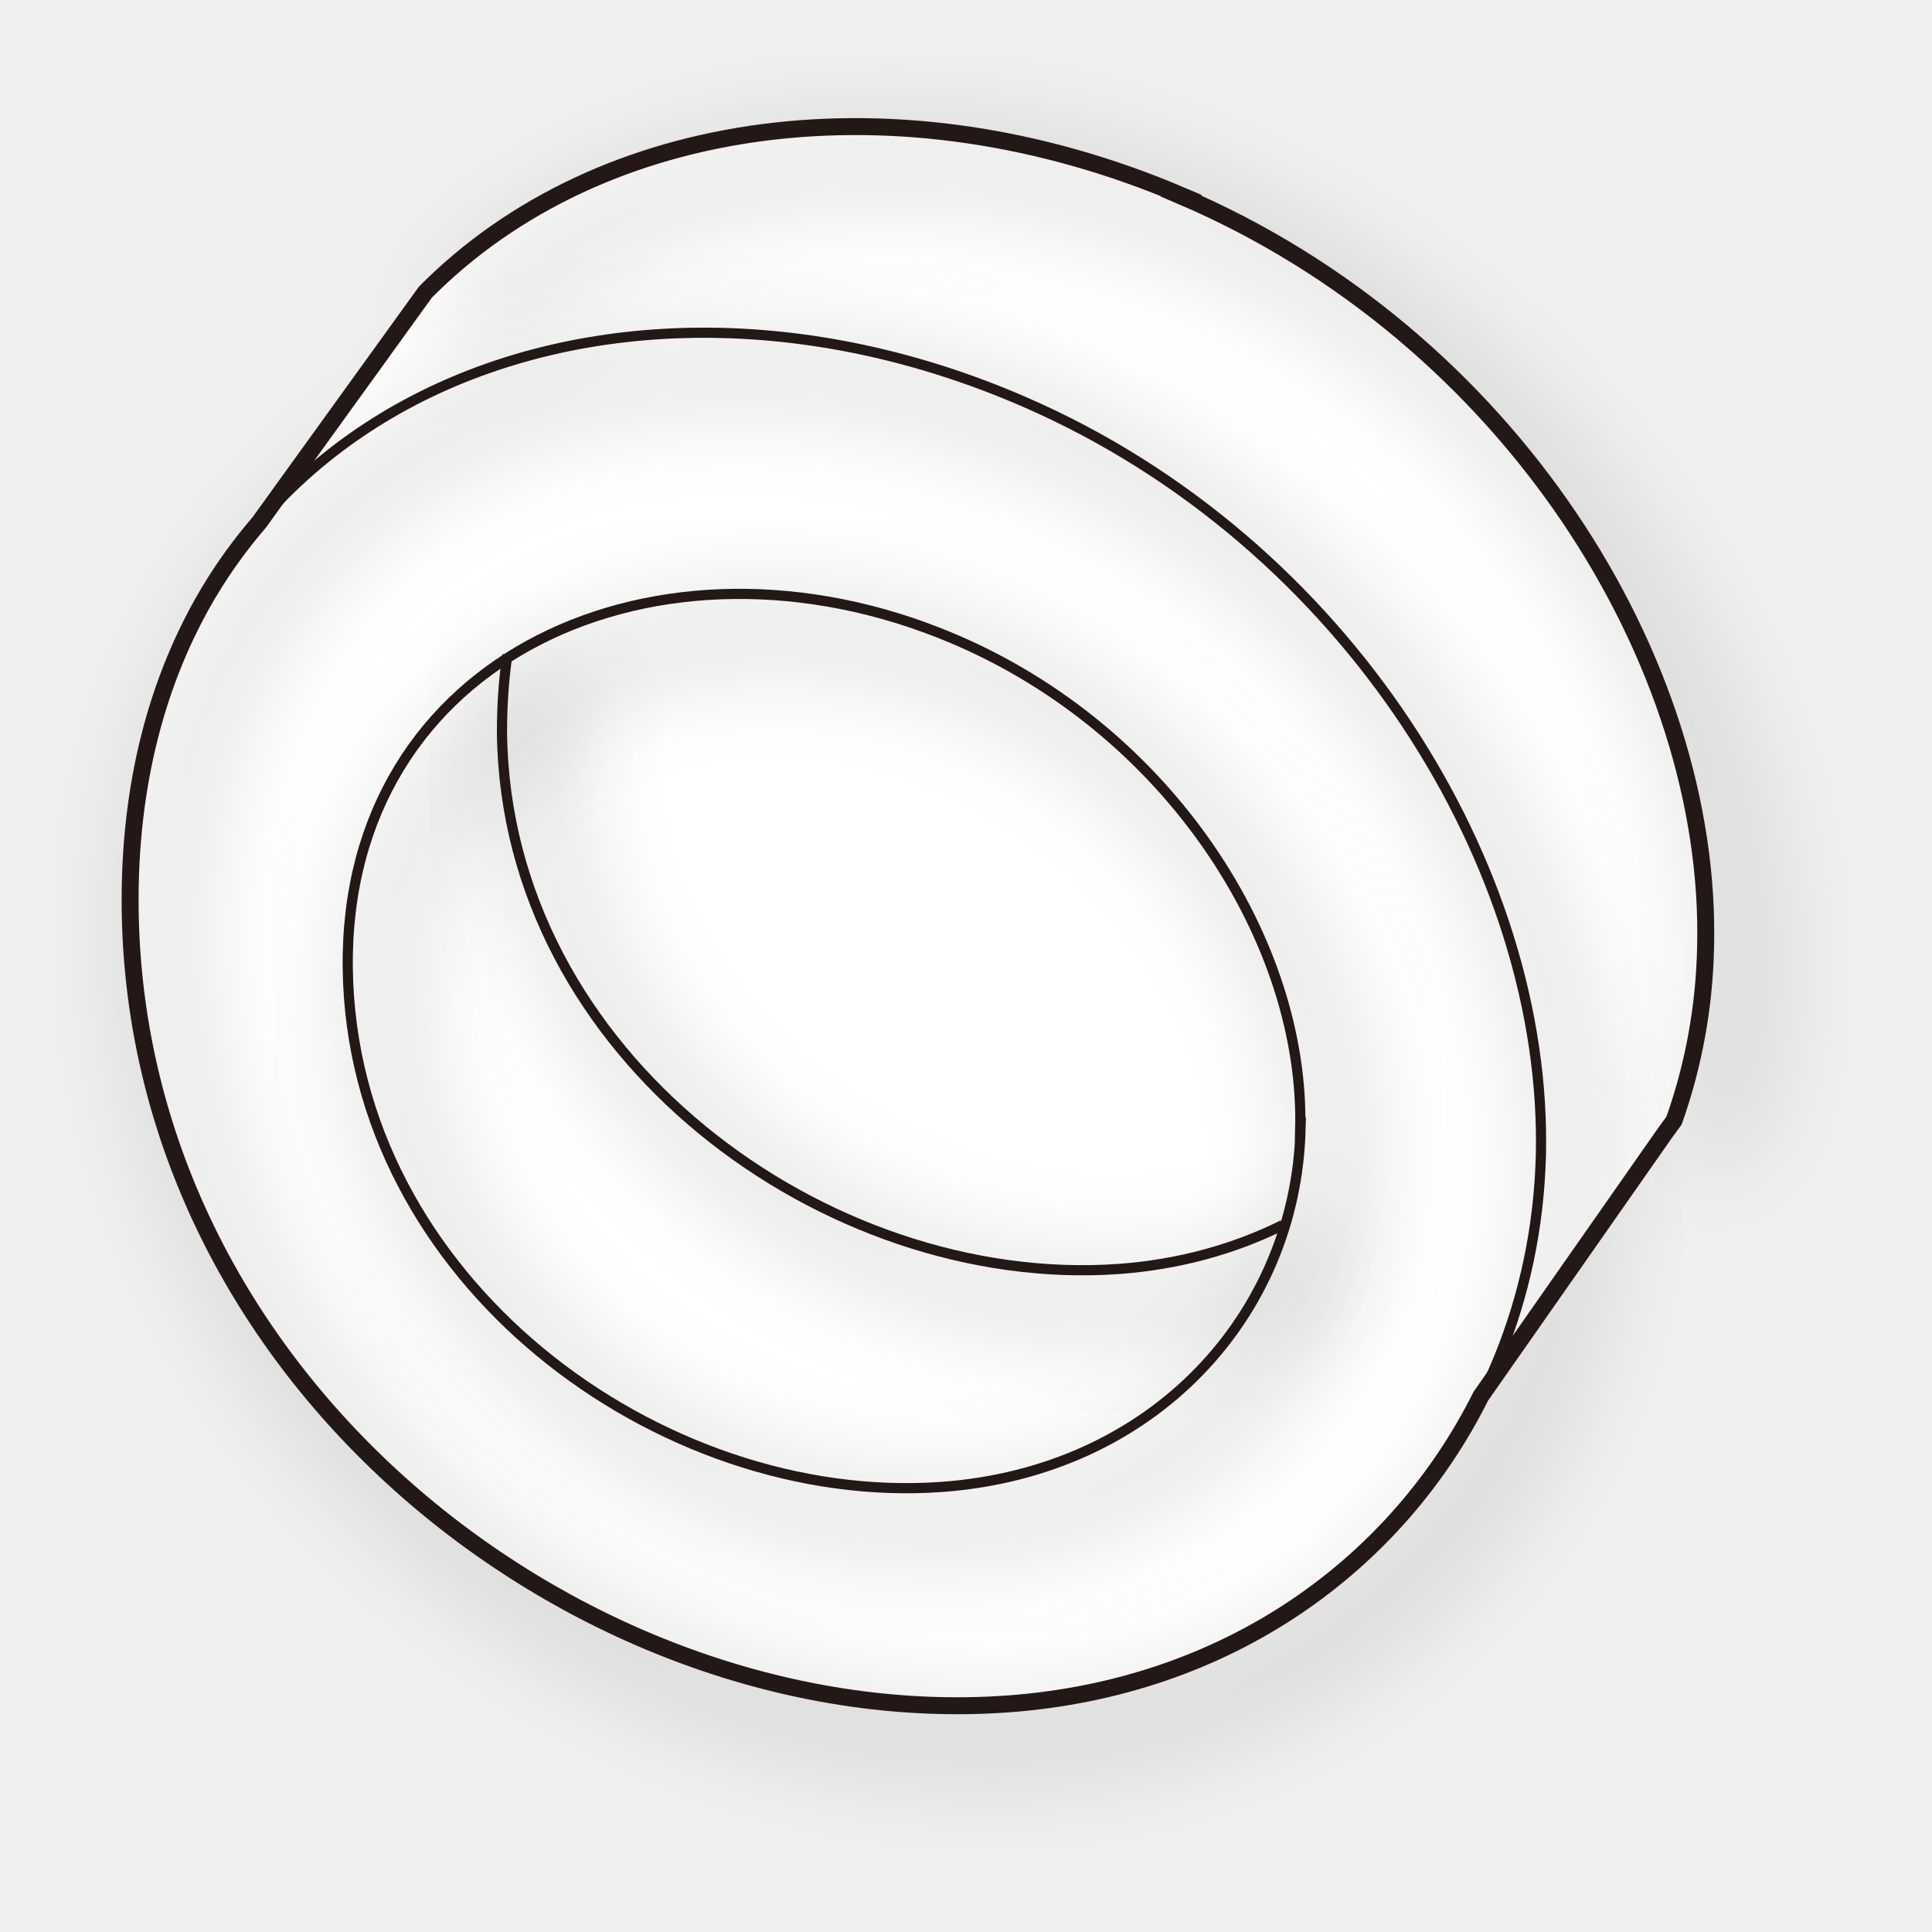
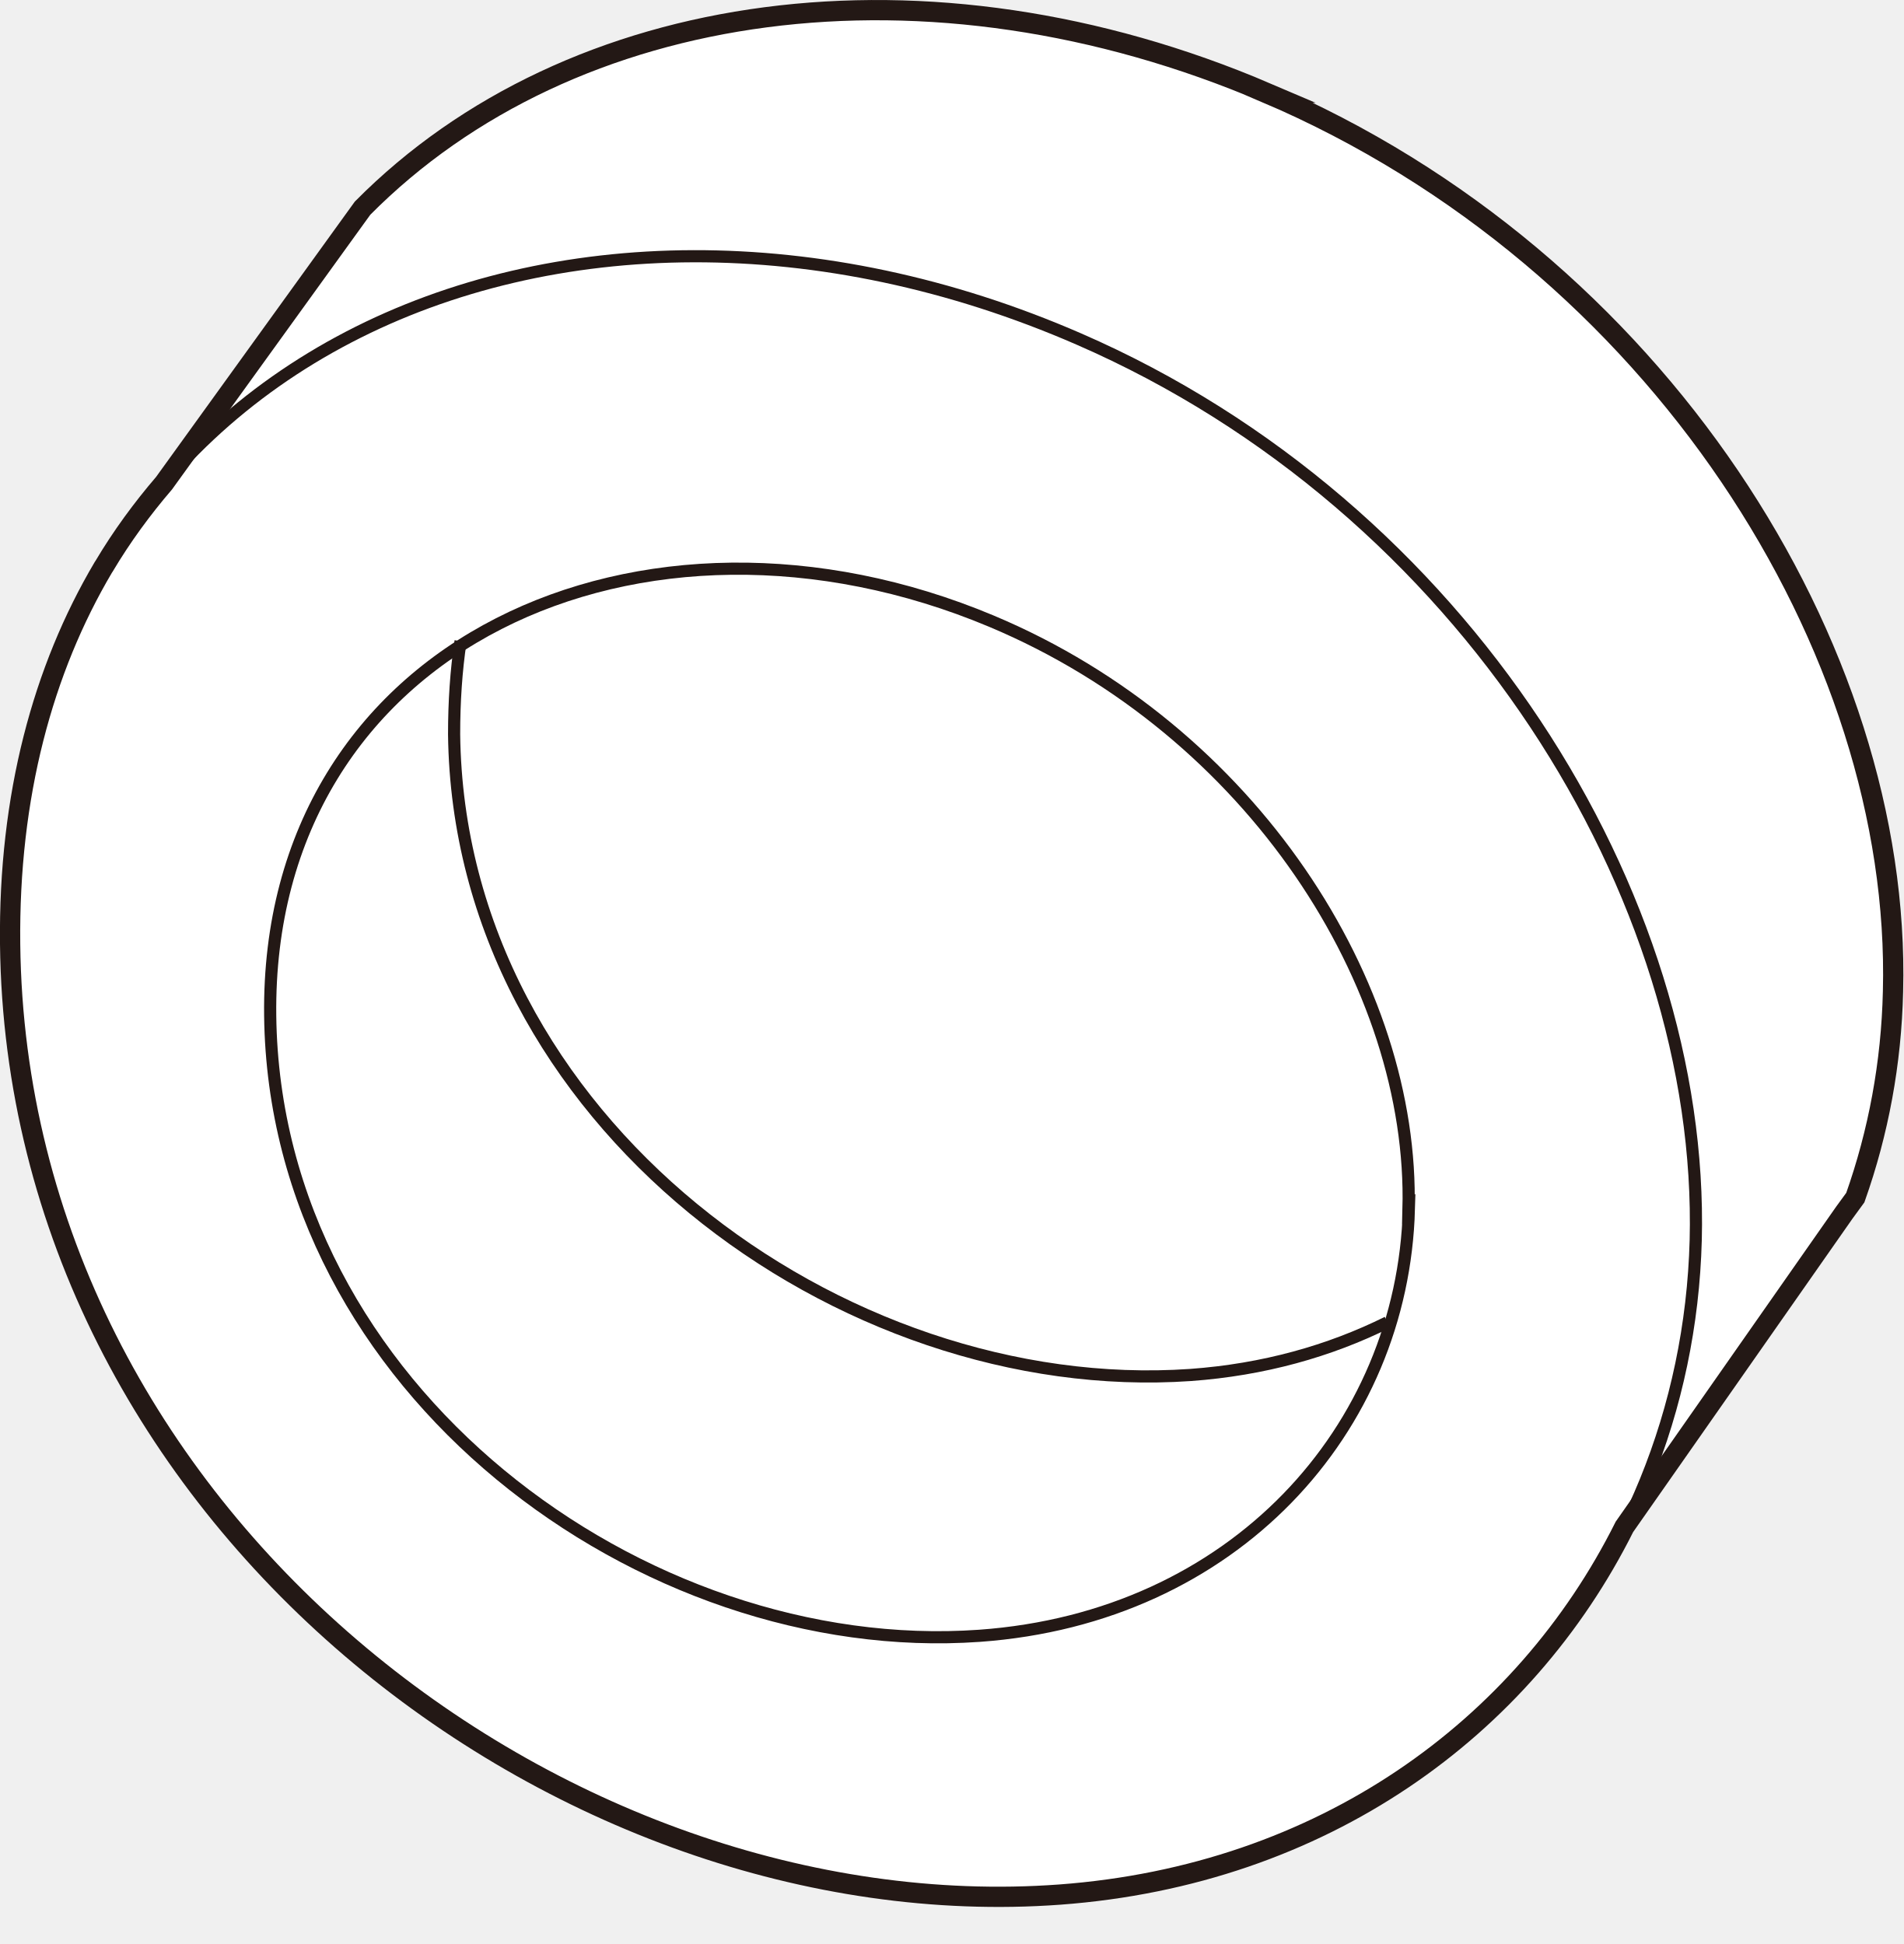
- <svg xmlns="http://www.w3.org/2000/svg" width="57" height="57" viewBox="0 0 57 57" fill="none">
-   <path d="M34.86 5.77C26.51 2.21 17.7 3.42 12.55 8.62L12.16 9.16L7.65 15.41C7.11 16.04 6.61 16.72 6.17 17.46L6.15 17.49C4.65 20.02 3.8 23.14 3.84 26.8C4 40.94 17.46 51.17 29.75 50.27C36.24 49.79 41.2 46.17 43.69 41.19L49.12 33.43L49.39 33.06C49.96 31.45 50.28 29.74 50.32 27.97C50.54 19.51 44.51 9.91 34.84 5.78L34.86 5.77Z" fill="white" />
-   <g filter="url(#filter0_d_75_464)">
-     <path d="M38.37 33.33C38.22 38.78 34.05 43.42 27.77 43.87C19.46 44.46 10.37 37.78 10.26 28.56C10.15 19.34 19.48 15.21 28.07 18.82C34.5 21.52 38.51 27.81 38.36 33.34L38.37 33.33Z" stroke="#231815" stroke-width="0.3" stroke-miterlimit="10" />
+ <svg xmlns="http://www.w3.org/2000/svg" width="47" height="48" viewBox="0 0 47 48" fill="none">
+   <g clip-path="url(#clip0_595_1104)">
+     <path d="M31.26 2.29C22.91 -1.28 14.1 -0.06 8.95 5.14L8.56 5.68L4.05 11.93C3.51 12.56 3.01 13.24 2.57 13.98L2.55 14.01C1.06 16.53 0.21 19.65 0.25 23.31C0.41 37.45 13.87 47.68 26.16 46.78C32.65 46.3 37.61 42.68 40.1 37.7L45.53 29.94L45.8 29.57C46.37 27.96 46.69 26.25 46.73 24.48C46.95 16.02 40.92 6.42 31.25 2.29H31.26Z" fill="white" />
+     <path d="M34.78 29.85C34.63 35.3 30.46 39.94 24.18 40.39C15.87 40.98 6.78 34.3 6.67 25.08C6.56 15.86 15.89 11.73 24.48 15.34C30.91 18.04 34.92 24.33 34.77 29.86L34.78 29.85Z" stroke="#231815" stroke-width="0.3" stroke-miterlimit="10" />
+     <path d="M41.86 30.62C41.64 38.98 35.45 46.1 26.16 46.78C13.87 47.68 0.41 37.45 0.25 23.31C0.09 8.8 13.91 2.83 26.63 8.37C36.15 12.51 42.08 22.14 41.86 30.63V30.62Z" stroke="#231815" stroke-width="0.3" stroke-miterlimit="10" />
+     <path d="M8.98 5.1L2.56 14" stroke="#231815" stroke-width="0.3" stroke-miterlimit="10" />
+     <path d="M45.9 29.43L40.11 37.71" stroke="#231815" stroke-width="0.3" stroke-miterlimit="10" />
+     <path d="M8.95 5.14C14.1 -0.06 22.91 -1.28 31.26 2.29C40.93 6.42 46.97 16.02 46.74 24.48C46.69 26.25 46.37 27.96 45.81 29.57" stroke="#231815" stroke-width="0.3" stroke-miterlimit="10" />
+     <path d="M34.25 32.65C32.82 33.36 31.19 33.82 29.39 33.95C20.77 34.55 11.32 27.66 11.21 18.13C11.21 17.33 11.26 16.56 11.37 15.83" stroke="#231815" stroke-width="0.3" stroke-miterlimit="10" />
+     <path d="M31.26 2.29C22.91 -1.28 14.1 -0.06 8.95 5.14L8.56 5.68L4.05 11.93C3.51 12.56 3.01 13.24 2.57 13.98L2.55 14.01C1.06 16.53 0.21 19.65 0.25 23.31C0.41 37.45 13.87 47.68 26.16 46.78C32.65 46.3 37.61 42.68 40.1 37.7L45.53 29.94L45.8 29.57C46.37 27.96 46.69 26.25 46.73 24.48C46.95 16.02 40.92 6.42 31.25 2.29H31.26Z" stroke="#231815" stroke-width="0.5" stroke-miterlimit="10" />
  </g>
-   <g filter="url(#filter1_d_75_464)">
-     <path d="M45.46 34.11C45.24 42.47 39.05 49.59 29.76 50.27C17.46 51.17 4.01 40.94 3.85 26.8C3.69 12.29 17.51 6.32 30.23 11.86C39.75 16 45.68 25.63 45.46 34.12V34.11Z" stroke="#231815" stroke-width="0.3" stroke-miterlimit="10" />
-   </g>
-   <path d="M12.58 8.58L6.16 17.48" stroke="#231815" stroke-width="0.3" stroke-miterlimit="10" />
-   <path d="M49.49 32.91L43.7 41.19" stroke="#231815" stroke-width="0.3" stroke-miterlimit="10" />
-   <g filter="url(#filter2_d_75_464)">
-     <path d="M12.54 8.62C17.69 3.42 26.51 2.2 34.85 5.77C44.52 9.9 50.56 19.5 50.33 27.96C50.28 29.73 49.96 31.44 49.4 33.05" stroke="#231815" stroke-width="0.3" stroke-miterlimit="10" />
-   </g>
-   <g filter="url(#filter3_d_75_464)">
-     <path d="M37.85 36.14C36.42 36.85 34.79 37.31 32.99 37.44C24.37 38.04 14.92 31.15 14.81 21.62C14.81 20.82 14.86 20.05 14.97 19.32" stroke="#231815" stroke-width="0.3" stroke-miterlimit="10" />
-   </g>
-   <path d="M34.86 5.77C26.51 2.21 17.7 3.42 12.55 8.62L12.16 9.16L7.65 15.41C7.11 16.04 6.61 16.72 6.17 17.46L6.15 17.49C4.65 20.02 3.8 23.14 3.84 26.8C4 40.94 17.46 51.17 29.75 50.27C36.24 49.79 41.2 46.17 43.69 41.19L49.12 33.43L49.39 33.06C49.96 31.45 50.28 29.74 50.32 27.97C50.54 19.51 44.51 9.91 34.84 5.78L34.86 5.77Z" stroke="#231815" stroke-width="0.5" stroke-miterlimit="10" />
  <defs>
-     <filter id="filter0_d_75_464" x="8.109" y="15.371" width="34.421" height="32.685" filterUnits="userSpaceOnUse" color-interpolation-filters="sRGB">
-       <feFlood flood-opacity="0" result="BackgroundImageFix" />
-       <feColorMatrix in="SourceAlpha" type="matrix" values="0 0 0 0 0 0 0 0 0 0 0 0 0 0 0 0 0 0 127 0" result="hardAlpha" />
-       <feOffset dx="1" dy="1" />
-       <feGaussianBlur stdDeviation="1.5" />
-       <feColorMatrix type="matrix" values="0 0 0 0 0 0 0 0 0 0 0 0 0 0 0 0 0 0 0.75 0" />
-       <feBlend mode="normal" in2="BackgroundImageFix" result="effect1_dropShadow_75_464" />
-       <feBlend mode="normal" in="SourceGraphic" in2="effect1_dropShadow_75_464" result="shape" />
-     </filter>
-     <filter id="filter1_d_75_464" x="1.699" y="7.667" width="47.917" height="46.808" filterUnits="userSpaceOnUse" color-interpolation-filters="sRGB">
-       <feFlood flood-opacity="0" result="BackgroundImageFix" />
-       <feColorMatrix in="SourceAlpha" type="matrix" values="0 0 0 0 0 0 0 0 0 0 0 0 0 0 0 0 0 0 127 0" result="hardAlpha" />
-       <feOffset dx="1" dy="1" />
-       <feGaussianBlur stdDeviation="1.5" />
-       <feColorMatrix type="matrix" values="0 0 0 0 0 0 0 0 0 0 0 0 0 0 0 0 0 0 0.75 0" />
-       <feBlend mode="normal" in2="BackgroundImageFix" result="effect1_dropShadow_75_464" />
-       <feBlend mode="normal" in="SourceGraphic" in2="effect1_dropShadow_75_464" result="shape" />
-     </filter>
-     <filter id="filter2_d_75_464" x="10.433" y="1.581" width="44.053" height="35.519" filterUnits="userSpaceOnUse" color-interpolation-filters="sRGB">
-       <feFlood flood-opacity="0" result="BackgroundImageFix" />
-       <feColorMatrix in="SourceAlpha" type="matrix" values="0 0 0 0 0 0 0 0 0 0 0 0 0 0 0 0 0 0 127 0" result="hardAlpha" />
-       <feOffset dx="1" dy="1" />
-       <feGaussianBlur stdDeviation="1.5" />
-       <feColorMatrix type="matrix" values="0 0 0 0 0 0 0 0 0 0 0 0 0 0 0 0 0 0 0.75 0" />
-       <feBlend mode="normal" in2="BackgroundImageFix" result="effect1_dropShadow_75_464" />
-       <feBlend mode="normal" in="SourceGraphic" in2="effect1_dropShadow_75_464" result="shape" />
-     </filter>
-     <filter id="filter3_d_75_464" x="12.66" y="17.298" width="29.257" height="24.329" filterUnits="userSpaceOnUse" color-interpolation-filters="sRGB">
-       <feFlood flood-opacity="0" result="BackgroundImageFix" />
-       <feColorMatrix in="SourceAlpha" type="matrix" values="0 0 0 0 0 0 0 0 0 0 0 0 0 0 0 0 0 0 127 0" result="hardAlpha" />
-       <feOffset dx="1" dy="1" />
-       <feGaussianBlur stdDeviation="1.5" />
-       <feColorMatrix type="matrix" values="0 0 0 0 0 0 0 0 0 0 0 0 0 0 0 0 0 0 0.75 0" />
-       <feBlend mode="normal" in2="BackgroundImageFix" result="effect1_dropShadow_75_464" />
-       <feBlend mode="normal" in="SourceGraphic" in2="effect1_dropShadow_75_464" result="shape" />
-     </filter>
+     <clipPath id="clip0_595_1104">
+       <rect width="47" height="47.09" fill="white" />
+     </clipPath>
  </defs>
</svg>
